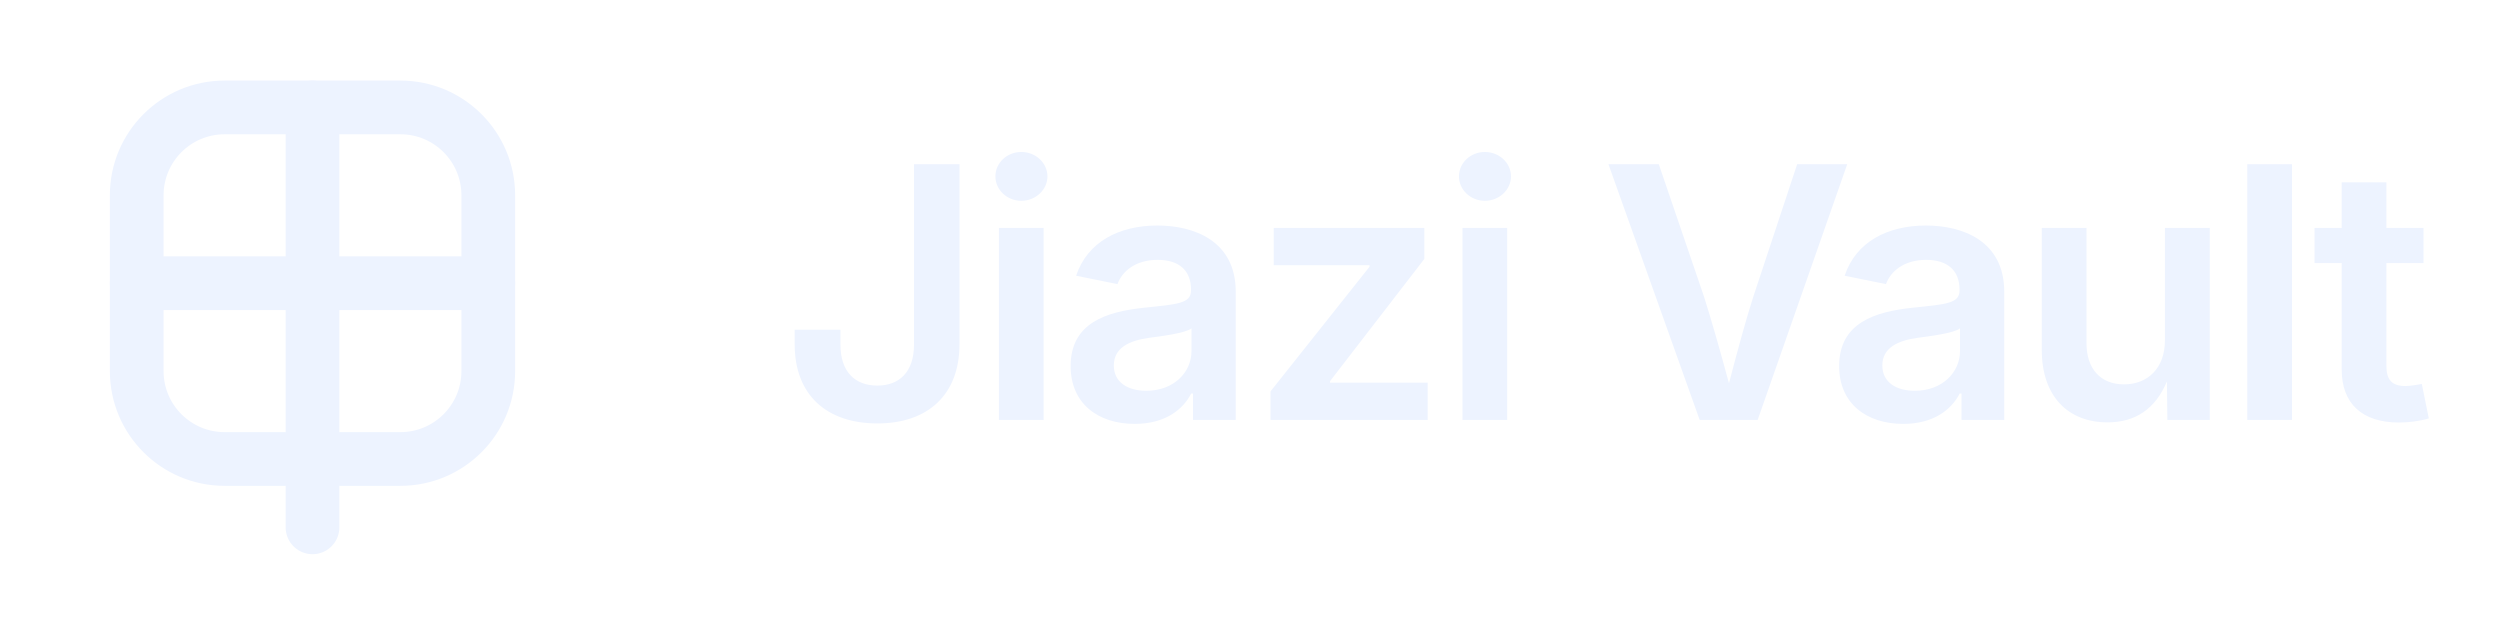
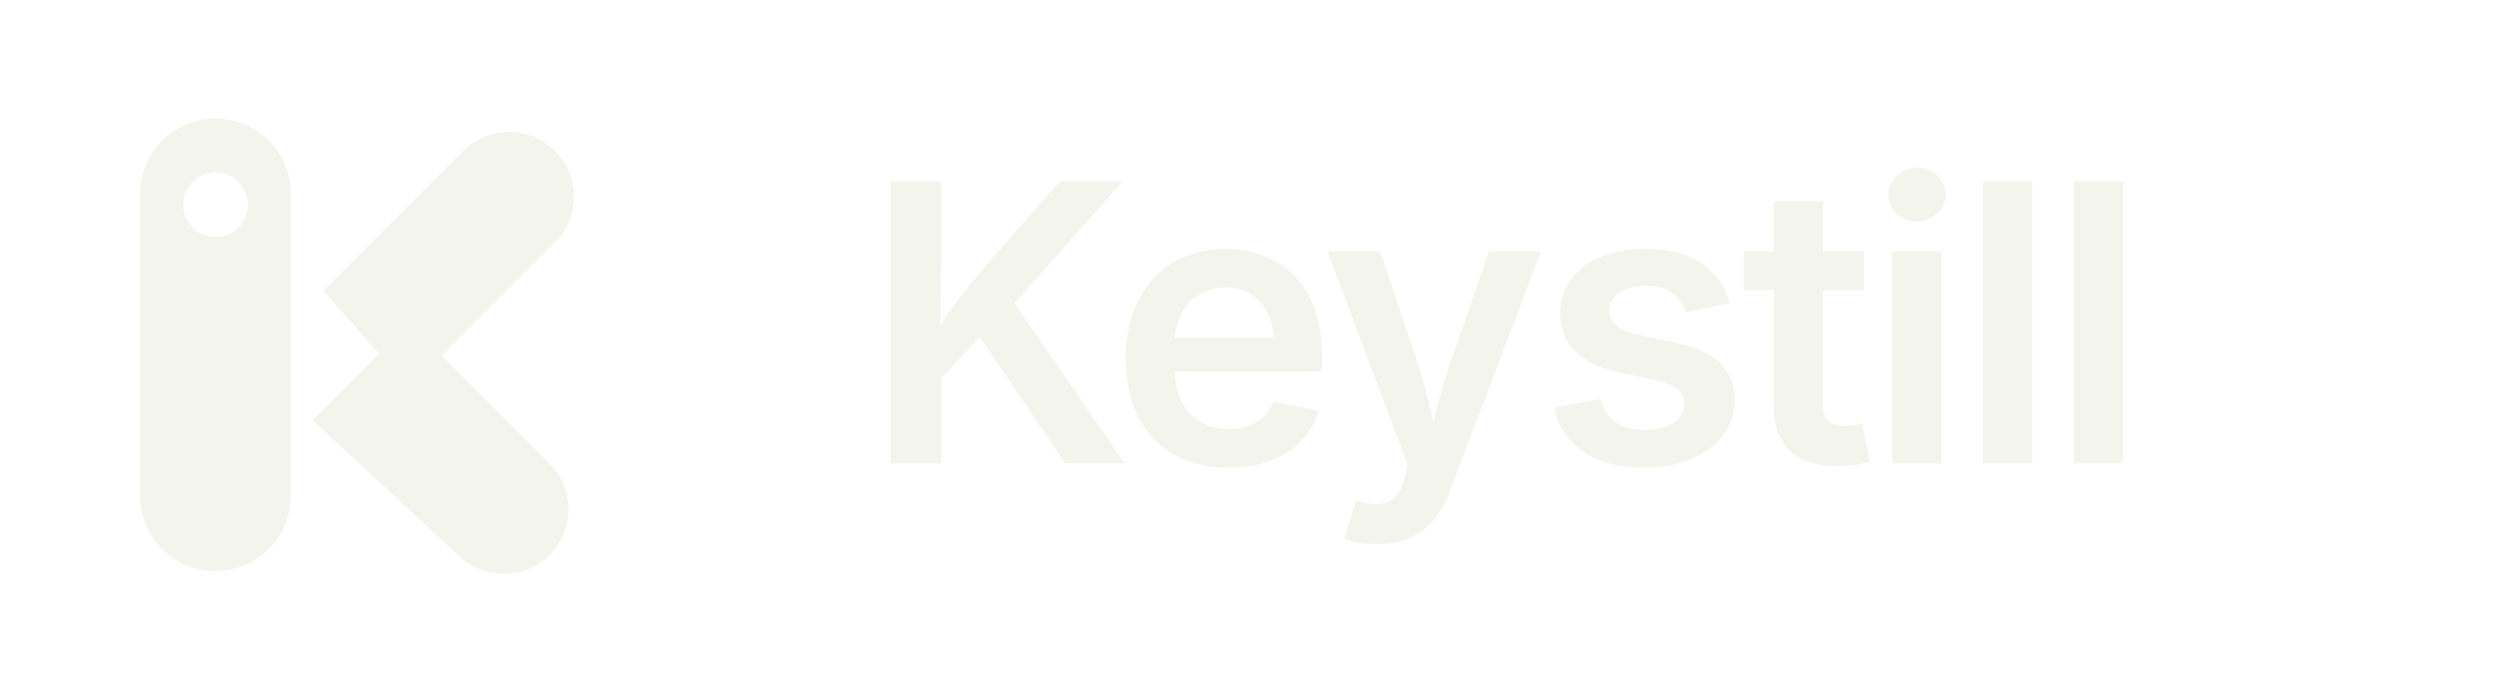
- <svg xmlns="http://www.w3.org/2000/svg" viewBox="0 0 256 64">
-   <g color="#edf3ff" fill="none">
-     <g stroke="currentColor" stroke-width="5.5" stroke-linecap="round" stroke-linejoin="round">
-       <rect x="14" y="11" width="36" height="36" rx="9" />
-       <path d="M14 29h36M32 11v43" />
+ <svg xmlns="http://www.w3.org/2000/svg" viewBox="0 0 232 64">
+   <g color="#f3f5ed" fill="none">
+     <g fill="currentColor">
+       <path fill-rule="evenodd" d="M20 11a7 7 0 0 1 7 7v28a7 7 0 0 1-14 0V18a7 7 0 0 1 7-7Zm0 5a3 3 0 1 0 0 6 3 3 0 0 0 0-6Z" />
+       <path d="M30 27 43 14a6 6 0 0 1 8.5 8.5L38 36Z M29 39l9-9 13 13a6 6 0 0 1-8.5 8.5Z" />
    </g>
  </g>
-   <text x="80" y="43" fill="#edf3ff" font-family="Segoe UI, Inter, sans-serif" font-size="36" font-weight="600" letter-spacing="-1">Jiazi Vault</text>
+   <text x="80" y="43" fill="#f3f5ed" font-family="Segoe UI, Inter, sans-serif" font-size="36" font-weight="600" letter-spacing="-1">Keystill</text>
</svg>
